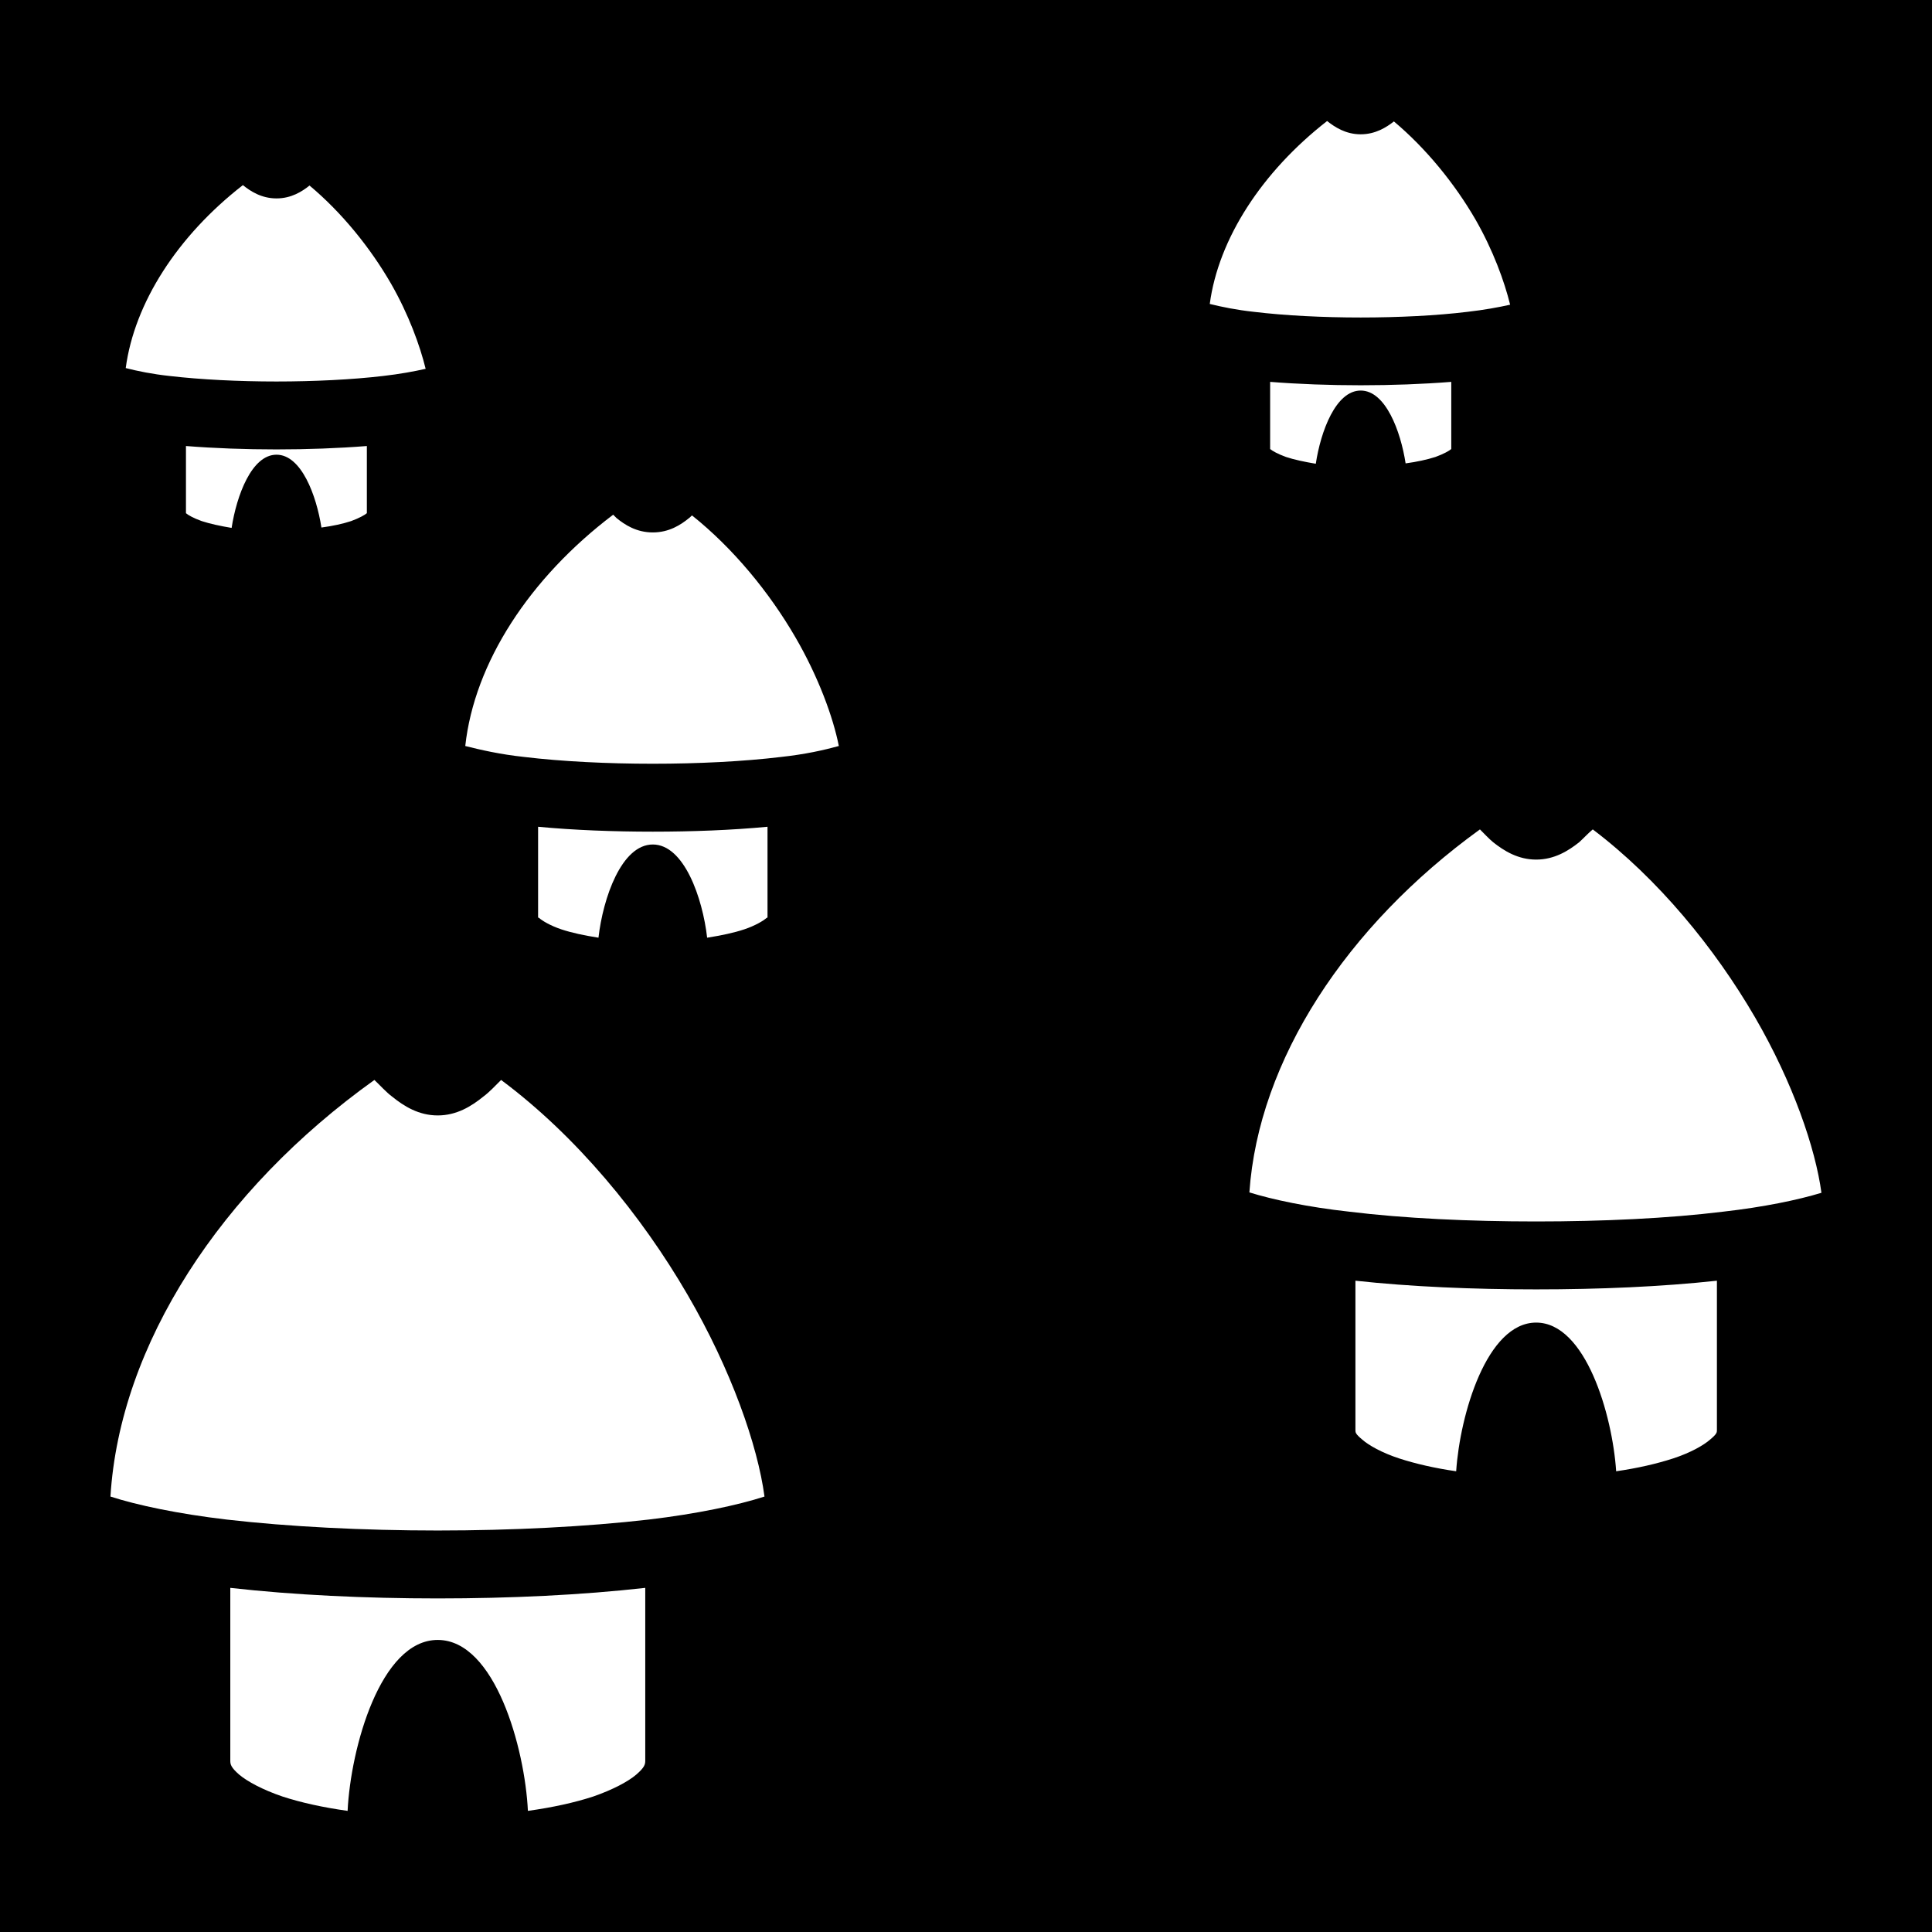
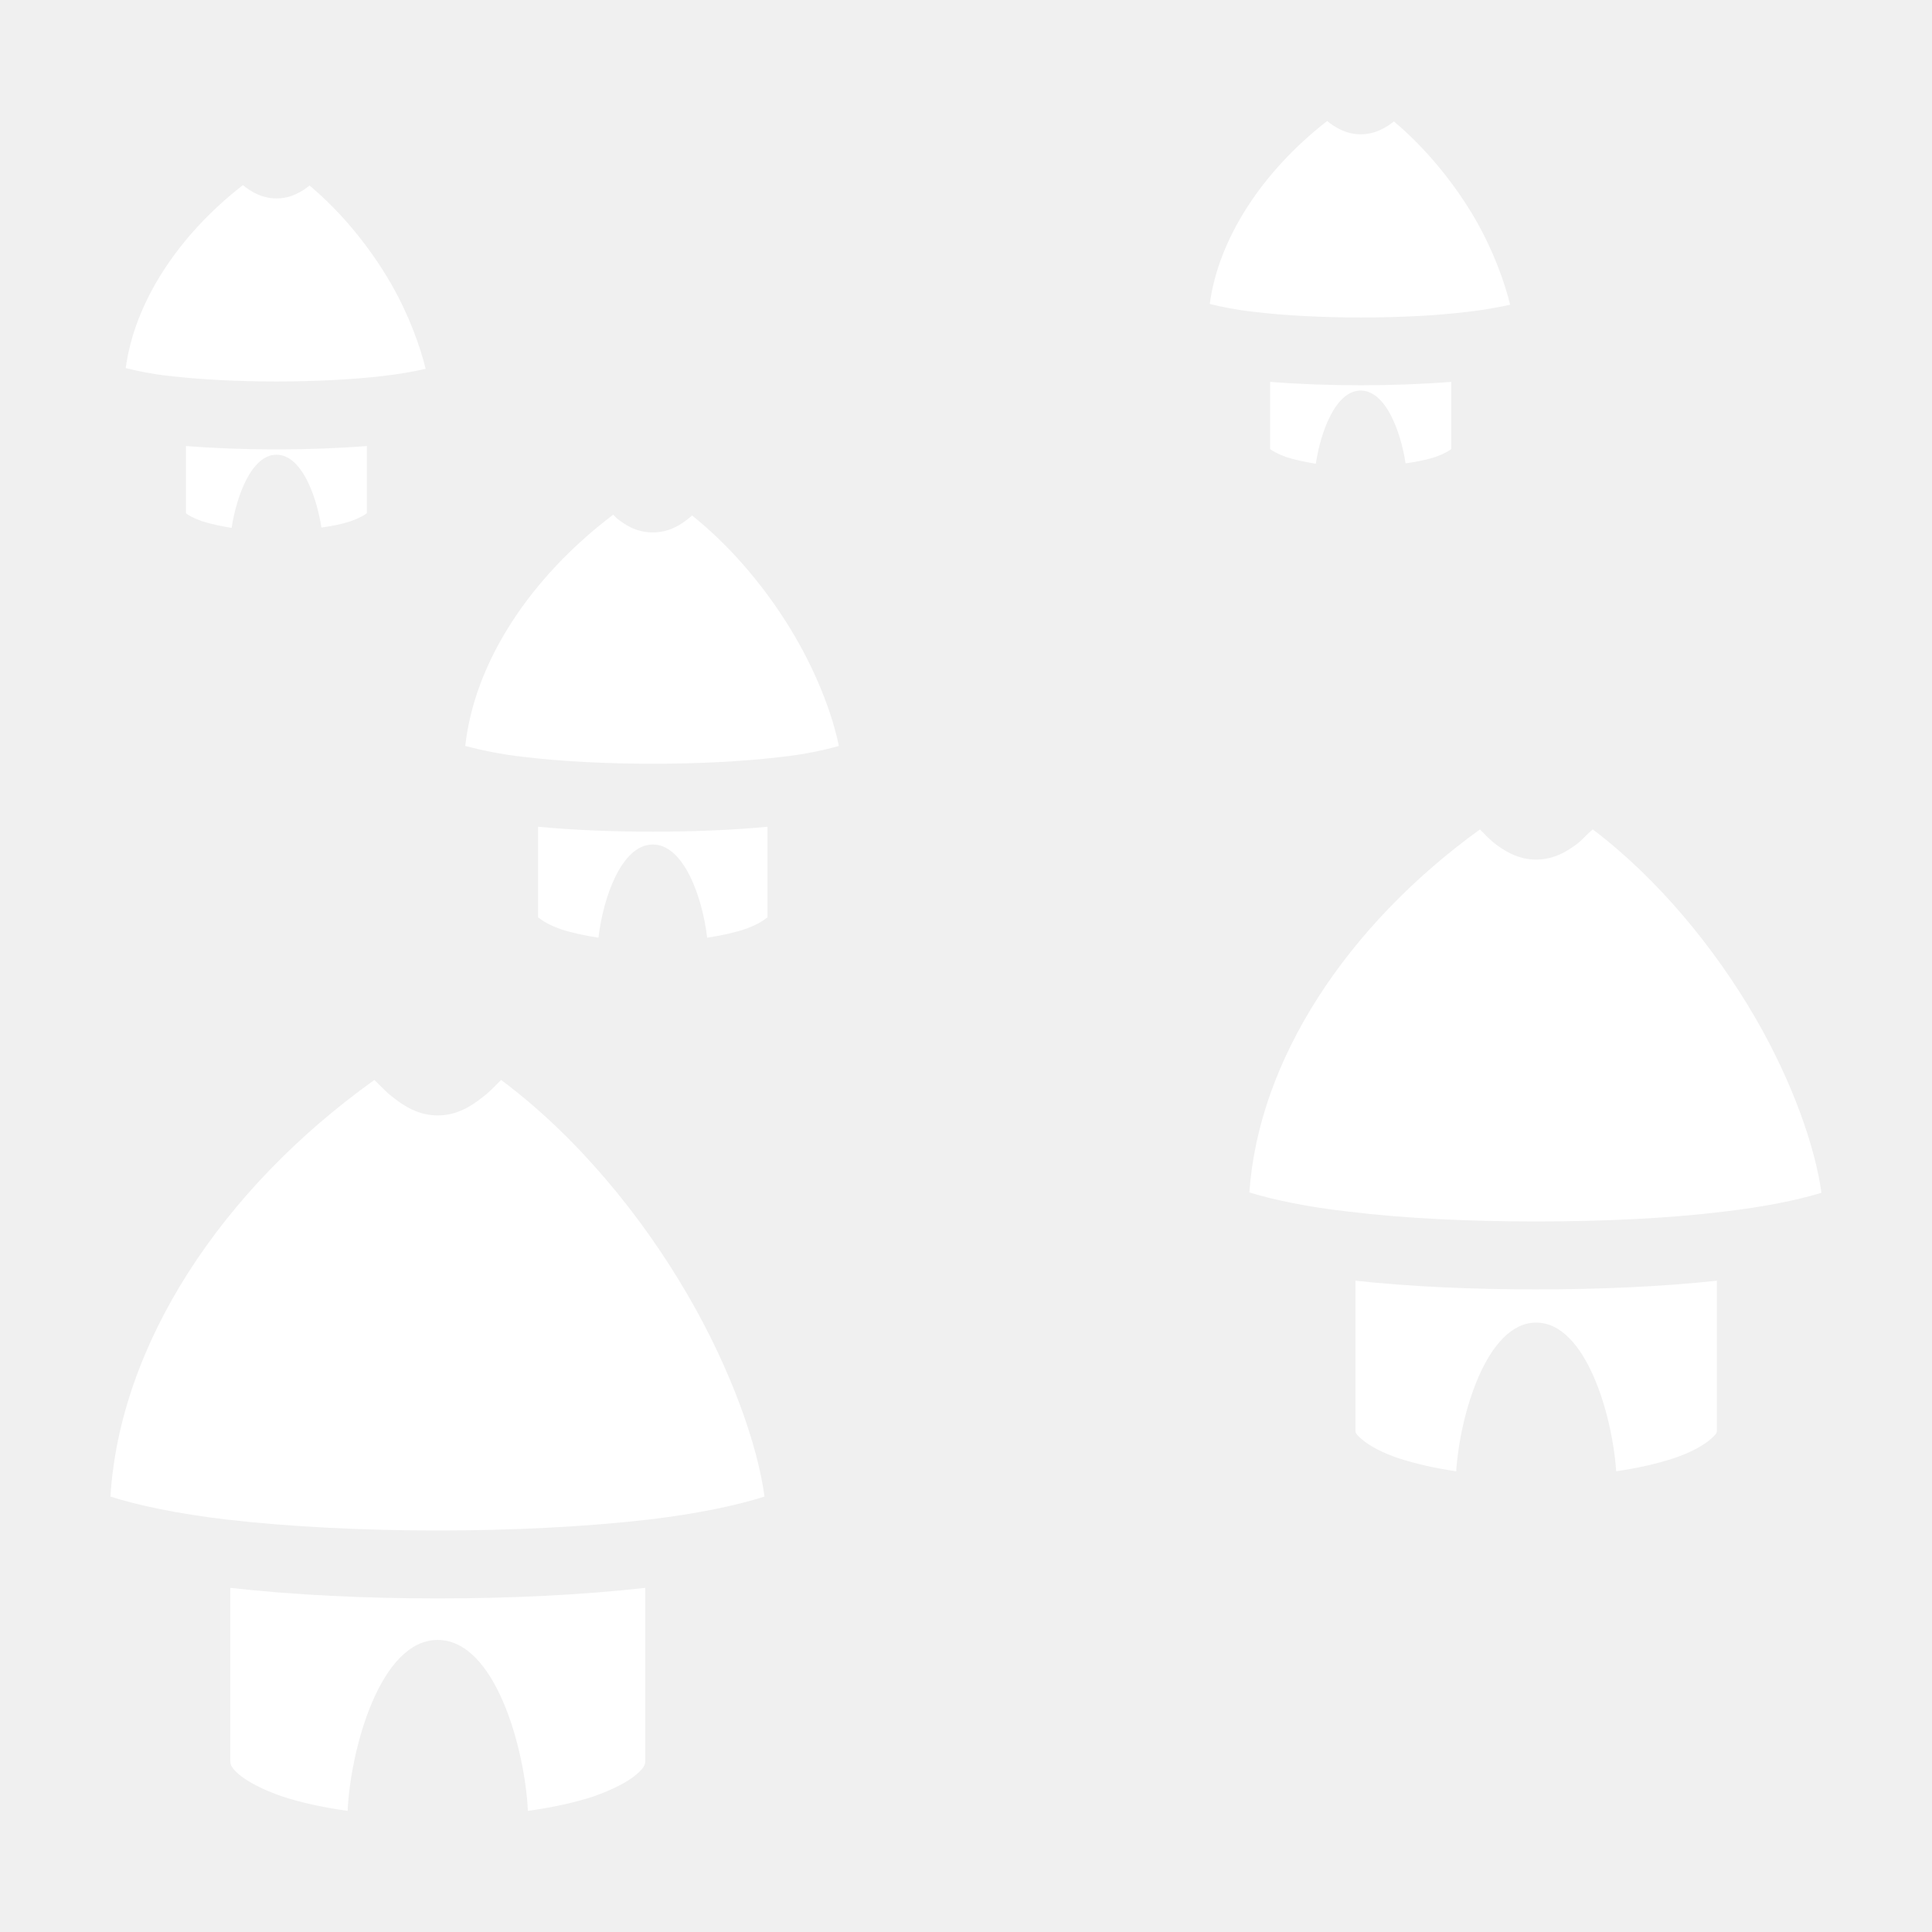
<svg xmlns="http://www.w3.org/2000/svg" style="height: 512px; width: 512px;" viewBox="0 0 512 512">
-   <path d="M0 0h512v512H0z" fill="#000" fill-opacity="1" />
  <g class="" style="" transform="translate(0,0)">
    <path d="M351.7 32.07c-17.3 13.48-28.8 31.24-31.1 48.48 3.2.79 7.1 1.59 11.7 2.09 8.3 1 18.3 1.5 28.3 1.5s20.1-.5 28.3-1.5c4.4-.5 8.2-1.2 11.3-1.89-1.5-6.13-4.5-14.42-9.2-22.61-5.5-9.49-13.1-18.83-21.6-25.96-2 1.57-4.9 3.41-8.8 3.41-4 0-6.9-1.93-8.9-3.52zM64.37 49.06C47.03 62.54 35.62 80.3 33.32 97.54c3.13.8 7.01 1.6 11.63 2.1 8.29.96 18.3 1.46 28.3 1.46s20.07-.5 28.25-1.46c4.4-.5 8.2-1.2 11.3-1.9-1.5-6.13-4.5-14.42-9.2-22.61-5.48-9.49-13.04-18.83-21.57-25.96-1.97 1.57-4.82 3.41-8.75 3.41-4.02 0-6.95-1.93-8.91-3.52zM336.6 101.2V119c.6.5 2 1.3 4.2 2.1 2.1.7 4.9 1.3 7.9 1.8 1.3-8.6 5.3-19.4 11.9-19.4 6.6 0 10.6 10.8 11.9 19.3 3-.4 5.7-1 7.9-1.7 2.2-.8 3.6-1.6 4.2-2.1v-17.8c-7.6.6-15.8.9-24 .9s-16.4-.3-24-.9zm-287.32 17V136c.57.5 1.96 1.3 4.19 2.1 2.15.7 4.89 1.3 7.91 1.8 1.33-8.6 5.32-19.4 11.9-19.4s10.58 10.8 11.9 19.3c3.01-.4 5.72-1 7.85-1.7 2.19-.8 3.59-1.6 4.19-2.1v-17.8c-7.58.6-15.76.9-23.97.9-8.21 0-16.39-.3-23.97-.9zm113.22 18.2c-22.2 16.8-36.8 39.3-39.2 61.3 4 1 9.1 2.2 15.6 2.9 10 1.2 22.1 1.8 34.1 1.8s24-.6 34-1.8c6.4-.7 11.3-1.8 15.3-2.9-1.5-7.6-5.4-18.3-11.5-28.8-6.9-11.9-16.5-23.6-27.4-32.3-.3.2-.5.5-.8.7-2.2 1.8-5.3 3.8-9.6 3.8s-7.4-2-9.6-3.8zm-19.9 82.7v24c0 .1 0 0 .3.2.8.7 2.9 2 5.9 3 2.7.9 6 1.6 9.8 2.2 1.2-10.5 6.1-24.7 14.4-24.7s13.2 14.2 14.4 24.7c3.8-.6 7.1-1.3 9.8-2.2 3-1 5.1-2.3 5.9-3 .3-.2.3-.1.3-.2v-24c-9.5.9-19.9 1.3-30.4 1.3-10.4 0-20.9-.4-30.4-1.3zm249.6.7c-35.4 25.6-58.7 61.2-61.1 96.2 6.1 1.9 15.5 3.9 26.4 5.1 14.6 1.8 32.1 2.6 49.6 2.6s35-.8 49.6-2.6c10.6-1.2 19.8-3.1 26-5-1.6-11.8-7.5-29.1-17.6-46.5-10.7-18.4-25.7-36.7-43-49.8-1.2 1-2.5 2.4-3.6 3.4-2.9 2.3-6.6 4.6-11.4 4.6-4.8 0-8.5-2.3-11.4-4.6-1.1-.9-2.4-2.3-3.5-3.4zM99.22 286.2c-40.72 29.1-67.49 70.2-69.95 110.4 7.08 2.3 18.01 4.6 30.81 6.1 16.52 1.9 36.24 2.9 55.92 2.9 19.7 0 39.4-1 55.9-2.9 12.7-1.5 23.6-3.8 30.7-6.1-1.8-13.5-8.8-33.6-20.4-53.5-12.2-21-29.4-42-49.4-56.9-1.5 1.5-3.2 3.3-4.7 4.4-3.2 2.6-7.1 5-12.1 5s-8.9-2.4-12.1-5c-1.5-1.1-3.2-3-4.68-4.4zm259.98 53.2V379c0 .6 0 1 1.8 2.5 1.7 1.5 5.2 3.5 9.8 5 4.3 1.4 9.5 2.6 15.1 3.4 1-15 8.1-39.4 21.2-39.4s20.2 24.4 21.2 39.4c5.6-.8 10.8-2 15.1-3.4 4.6-1.5 8.1-3.5 9.8-5 1.8-1.5 1.8-1.9 1.8-2.5v-39.6c-14.7 1.6-31.2 2.3-47.9 2.3s-33.2-.7-47.9-2.3zM61.03 420.8v45.8c0 1 .19 1.8 2.36 3.7 2.15 1.8 6.19 4 11.48 5.8 4.88 1.6 10.8 2.9 17.25 3.8.8-16.6 8.68-45.3 23.88-45.3s23.1 28.7 23.9 45.3c6.5-.9 12.4-2.2 17.3-3.8 5.2-1.8 9.3-4 11.4-5.8 2.2-1.9 2.4-2.7 2.4-3.7v-45.8c-16.8 1.9-35.9 2.8-55 2.8-19.08 0-38.21-.9-54.97-2.8z" fill="#fff" fill-opacity="1" />
  </g>
</svg>
